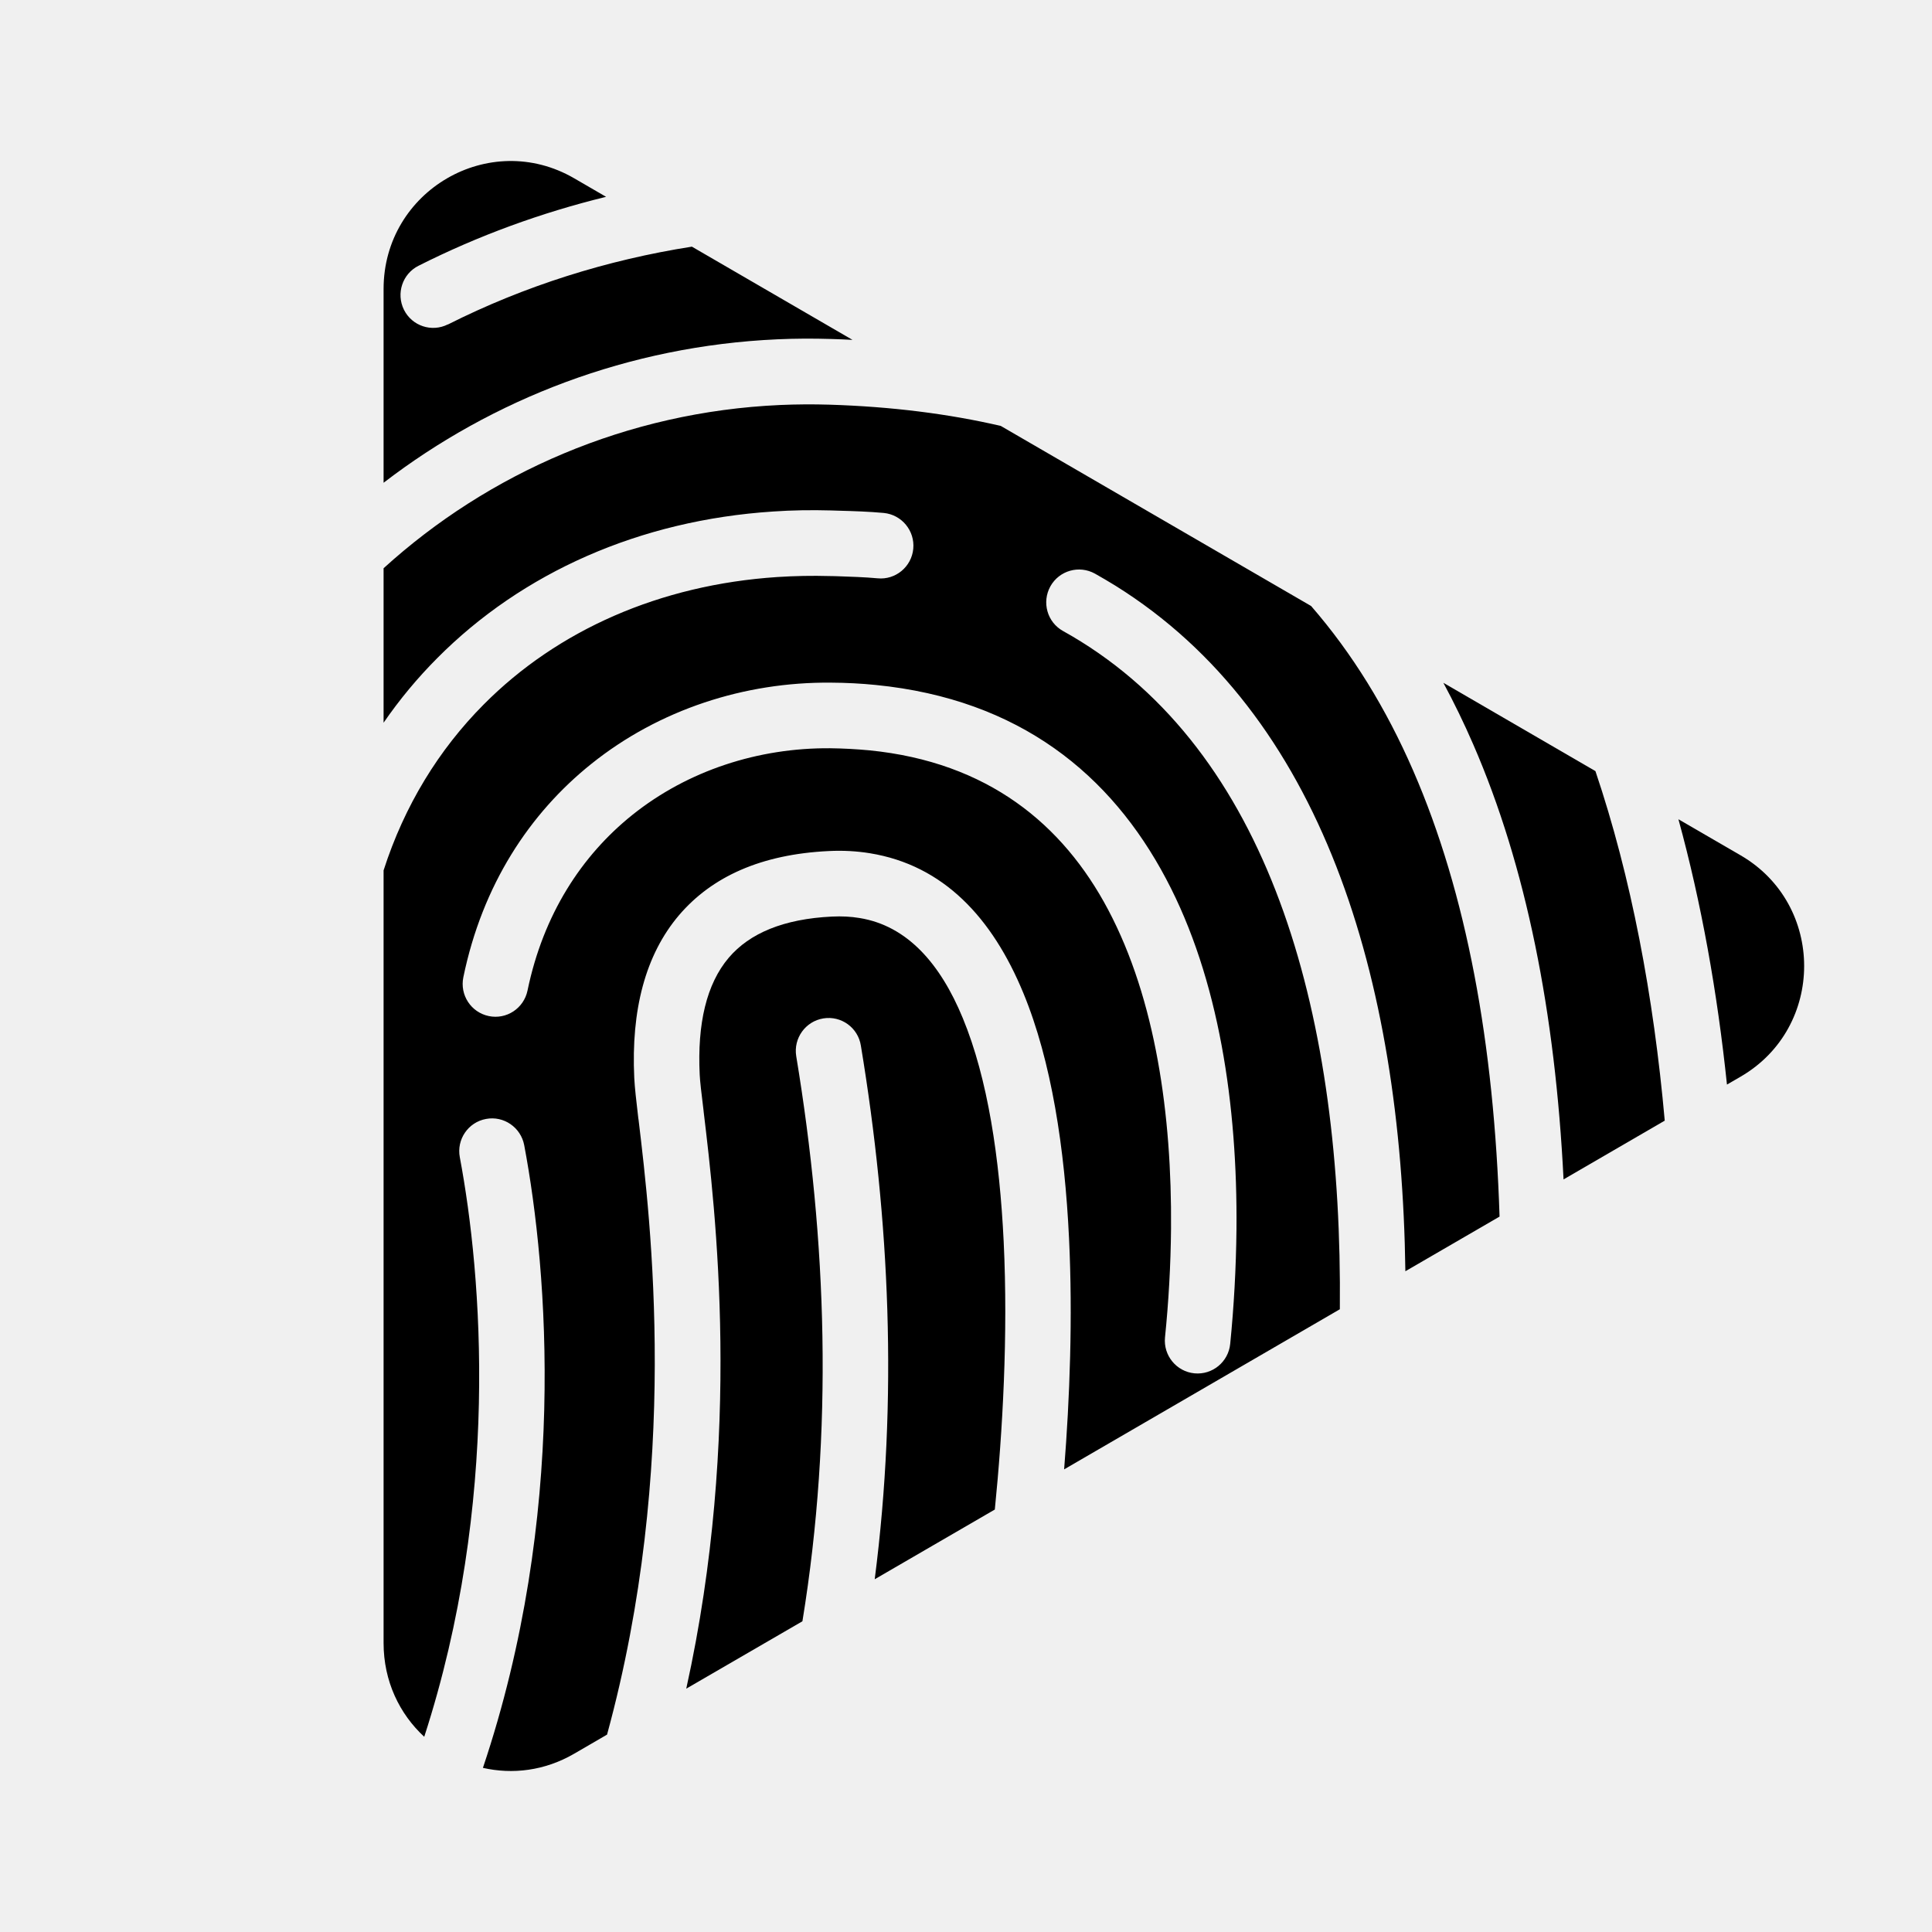
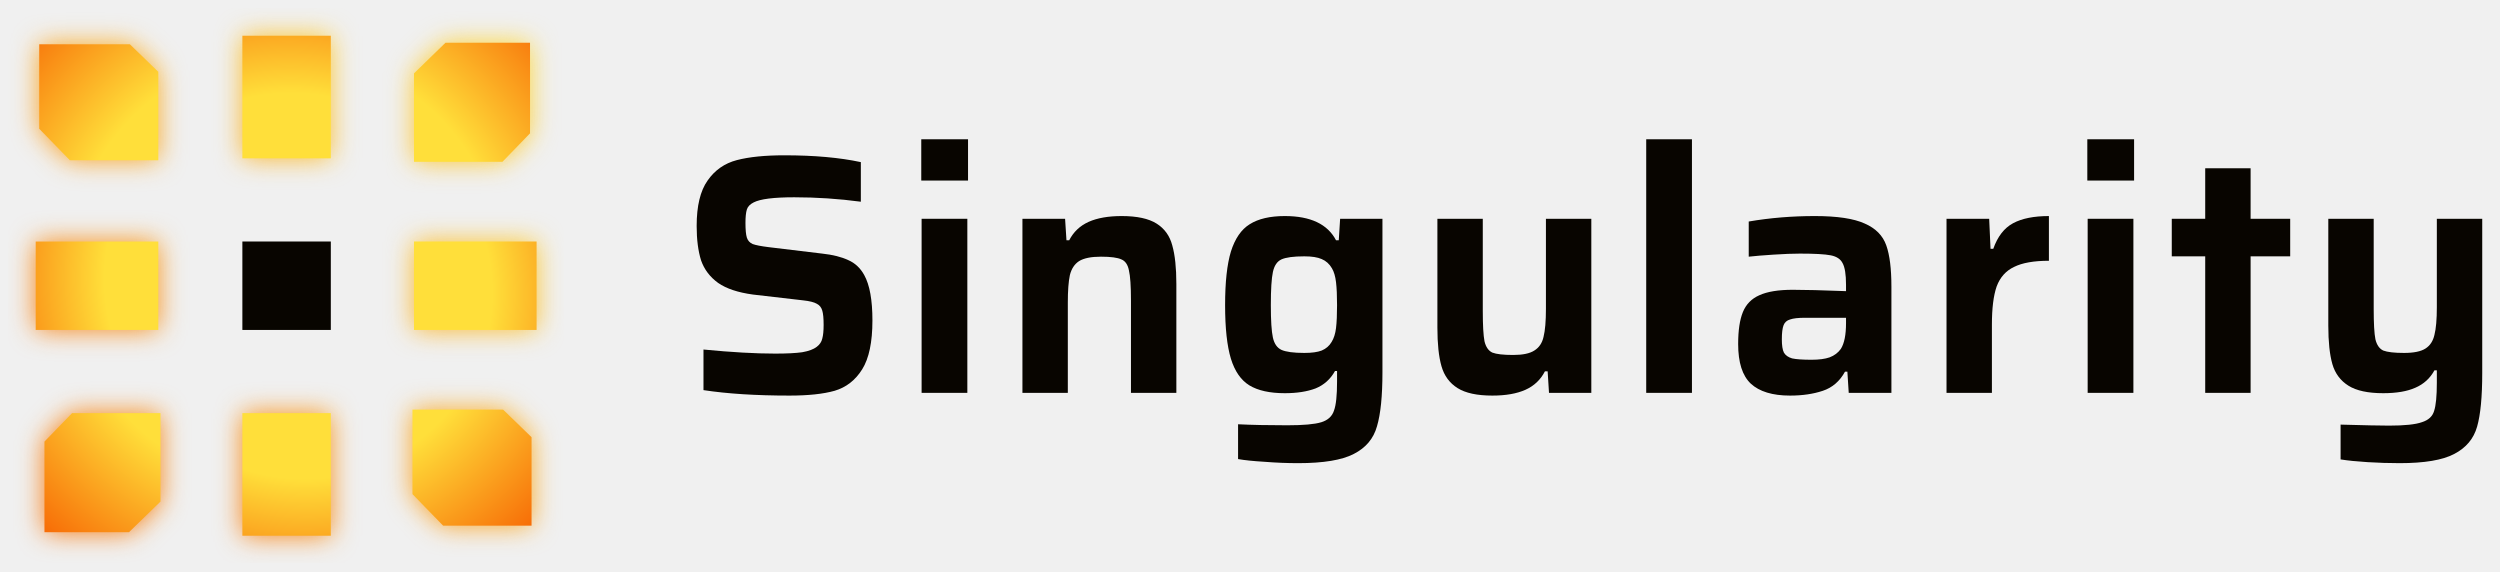
- <svg xmlns="http://www.w3.org/2000/svg" width="24" height="24" viewBox="0 0 24 24" fill="currentColor">
-   <path d="M8.525 20.977L9.968 20.14C10.354 17.776 10.27 15.41 9.891 13.12C9.855 12.897 10.006 12.687 10.228 12.651C10.45 12.615 10.659 12.766 10.694 12.989C11.052 15.149 11.155 17.379 10.866 19.618L12.358 18.752C12.455 17.784 12.524 16.584 12.468 15.422C12.418 14.393 12.272 13.401 11.96 12.647C11.682 11.973 11.271 11.5 10.678 11.404C10.571 11.386 10.457 11.38 10.335 11.386C9.734 11.415 9.312 11.593 9.053 11.897C8.776 12.223 8.661 12.717 8.692 13.351C8.695 13.424 8.713 13.58 8.739 13.789L8.742 13.818C8.886 15.021 9.222 17.822 8.525 20.977Z" />
-   <path fill-rule="evenodd" clip-rule="evenodd" d="M13.219 18.253L16.644 16.264C16.678 12.678 15.819 9.458 13.427 7.969C13.357 7.925 13.283 7.882 13.206 7.839V7.839C13.009 7.73 12.939 7.482 13.048 7.284C13.158 7.087 13.405 7.017 13.602 7.126C13.686 7.173 13.77 7.223 13.855 7.275C16.419 8.872 17.409 12.138 17.458 15.792L18.628 15.113C18.56 12.966 18.219 11.099 17.555 9.573C17.219 8.801 16.799 8.117 16.287 7.528L12.432 5.291C11.781 5.14 11.073 5.051 10.304 5.027C10.1 5.021 9.895 5.022 9.692 5.031C7.786 5.116 6.064 5.878 4.765 7.059L4.765 8.978C4.963 8.69 5.186 8.422 5.431 8.176C6.488 7.112 7.946 6.462 9.606 6.354C9.837 6.338 10.078 6.334 10.327 6.341L10.388 6.343C10.399 6.343 10.409 6.343 10.419 6.344C10.606 6.349 10.791 6.355 10.978 6.372C11.202 6.394 11.366 6.593 11.345 6.817C11.324 7.041 11.125 7.206 10.902 7.184C10.739 7.169 10.57 7.164 10.4 7.158C10.389 7.158 10.377 7.158 10.366 7.157L10.305 7.156C10.09 7.15 9.874 7.154 9.657 7.168C8.199 7.264 6.925 7.828 6.009 8.751C5.451 9.312 5.024 10.007 4.765 10.812L4.765 20.41C4.765 20.886 4.964 21.292 5.27 21.575C6.214 18.664 5.989 15.849 5.712 14.376C5.67 14.154 5.816 13.941 6.037 13.9C6.258 13.858 6.47 14.005 6.512 14.226C6.809 15.802 7.049 18.836 5.999 21.961C6.364 22.044 6.765 21.999 7.133 21.785L7.541 21.548C8.449 18.225 8.083 15.166 7.933 13.915L7.929 13.889C7.904 13.674 7.885 13.513 7.879 13.39C7.839 12.548 8.016 11.863 8.434 11.37C8.843 10.89 9.456 10.612 10.296 10.572C10.474 10.563 10.644 10.573 10.805 10.599C11.724 10.748 12.328 11.405 12.712 12.335C13.063 13.184 13.227 14.271 13.28 15.384C13.327 16.365 13.289 17.372 13.219 18.253ZM6.072 12.622C6.292 12.668 6.507 12.526 6.553 12.305C6.749 11.358 7.226 10.628 7.853 10.125C8.545 9.57 9.424 9.288 10.312 9.295C10.478 9.297 10.641 9.306 10.8 9.321C12.269 9.467 13.203 10.237 13.766 11.301C14.356 12.416 14.558 13.853 14.547 15.26C14.543 15.716 14.517 16.172 14.472 16.614C14.45 16.838 14.614 17.038 14.837 17.06C15.061 17.082 15.26 16.918 15.282 16.694C15.328 16.233 15.355 15.754 15.36 15.267C15.373 13.738 15.146 12.163 14.486 10.918C13.801 9.623 12.666 8.687 10.88 8.509C10.702 8.491 10.515 8.481 10.318 8.48C9.25 8.471 8.188 8.814 7.346 9.489C6.577 10.105 5.992 10.994 5.756 12.139C5.71 12.36 5.851 12.576 6.072 12.622Z" />
-   <path d="M4.765 5.997C6.12 4.956 7.81 4.298 9.656 4.215C9.876 4.205 10.099 4.204 10.326 4.211C10.415 4.214 10.503 4.217 10.59 4.222L8.595 3.064C7.542 3.229 6.514 3.552 5.564 4.031L5.563 4.03C5.362 4.131 5.118 4.049 5.018 3.848C4.918 3.646 4.999 3.401 5.2 3.301C5.941 2.927 6.724 2.642 7.529 2.445L7.133 2.215C6.08 1.604 4.765 2.368 4.765 3.59L4.765 5.997Z" />
-   <path d="M17.93 8.482C18.062 8.727 18.186 8.982 18.301 9.247C18.96 10.762 19.32 12.582 19.423 14.651L20.68 13.921C20.542 12.376 20.264 10.897 19.819 9.579L17.93 8.482Z" />
-   <path d="M20.85 10.177C21.135 11.216 21.333 12.326 21.453 13.473L21.622 13.375C22.675 12.764 22.675 11.236 21.622 10.625L20.85 10.177Z" />
+ <svg xmlns="http://www.w3.org/2000/svg" width="140" height="32" viewBox="0 0 140 32" fill="none">
+   <rect x="13.573" y="13.524" width="4.953" height="4.953" fill="#080500" />
+   <g filter="url(#filter0_f_27_15139)">
+     <mask id="mask0_27_15139" style="mask-type:alpha" maskUnits="userSpaceOnUse" x="2" y="2" width="28" height="28">
+       <path d="M23.184 4.108L24.949 2.392H29.681V7.467L28.137 9.061H23.184V4.108Z" fill="white" />
+       <path d="M24.814 29.436L23.098 27.671V22.939H28.174L29.767 24.483V29.436H24.814Z" fill="white" />
+       <path d="M3.913 8.975L2.196 7.21L2.196 2.478H7.272L8.865 4.023V8.975H3.913Z" fill="white" />
+       <path d="M8.988 28.087L7.222 29.804H2.49L2.49 24.728L4.035 23.135H8.988V28.087Z" fill="white" />
+     </mask>
+     <g mask="url(#mask0_27_15139)">
+       <rect x="16.062" y="-13.741" width="45.716" height="44.086" transform="rotate(44.8236 16.0618 -13.741)" fill="url(#paint0_linear_27_15139)" />
+     </g>
+     <mask id="mask1_27_15139" style="mask-type:alpha" maskUnits="userSpaceOnUse" x="2" y="2" width="29" height="28">
+       <rect x="2" y="13.524" width="6.865" height="4.953" fill="url(#paint1_linear_27_15139)" />
+       <rect x="23.184" y="13.524" width="6.865" height="4.953" fill="url(#paint2_linear_27_15139)" />
+       <rect x="13.573" y="2" width="4.953" height="6.865" fill="url(#paint3_linear_27_15139)" />
+       <rect x="13.573" y="23.135" width="4.953" height="6.865" fill="url(#paint4_linear_27_15139)" />
+     </mask>
+     <g mask="url(#mask1_27_15139)">
+       <rect x="16.166" y="-7.715" width="35.797" height="34.473" transform="rotate(44.8236 16.1665 -7.71468)" fill="url(#paint5_linear_27_15139)" />
+     </g>
+   </g>
+   <mask id="mask2_27_15139" style="mask-type:alpha" maskUnits="userSpaceOnUse" x="2" y="2" width="28" height="28">
+     <path d="M23.184 4.108L24.949 2.392H29.681V7.467L28.137 9.061H23.184V4.108Z" fill="white" />
+     <path d="M24.814 29.436L23.098 27.671V22.939H28.174L29.767 24.483V29.436H24.814Z" fill="white" />
+     <path d="M3.913 8.975L2.196 7.21L2.196 2.478H7.272L8.865 4.023V8.975H3.913Z" fill="white" />
+     <path d="M8.988 28.087L7.222 29.804H2.49L2.49 24.728L4.035 23.135H8.988V28.087Z" fill="white" />
+   </mask>
+   <g mask="url(#mask2_27_15139)">
+     <rect x="15.878" y="-11.452" width="39.305" height="39.3" transform="rotate(44.8236 15.8779 -11.4523)" fill="url(#paint6_diamond_27_15139)" />
+   </g>
+   <mask id="mask3_27_15139" style="mask-type:alpha" maskUnits="userSpaceOnUse" x="2" y="2" width="29" height="28">
+     <rect x="2" y="13.524" width="6.865" height="4.953" fill="url(#paint7_linear_27_15139)" />
+     <rect x="23.184" y="13.524" width="6.865" height="4.953" fill="url(#paint8_linear_27_15139)" />
+     <rect x="13.573" y="2" width="4.953" height="6.865" fill="url(#paint9_linear_27_15139)" />
+     <rect x="13.573" y="23.135" width="4.953" height="6.865" fill="url(#paint10_linear_27_15139)" />
+   </mask>
+   <g mask="url(#mask3_27_15139)">
+     <rect x="16.166" y="-7.715" width="35.797" height="34.473" transform="rotate(44.8236 16.1665 -7.71468)" fill="url(#paint11_diamond_27_15139)" />
+   </g>
+   <path d="M44.212 22.153C42.339 22.153 40.733 22.051 39.395 21.847V19.573C40.962 19.726 42.3 19.802 43.409 19.802C44.059 19.802 44.562 19.776 44.919 19.726C45.289 19.662 45.562 19.56 45.741 19.42C45.907 19.292 46.008 19.139 46.047 18.961C46.098 18.782 46.123 18.528 46.123 18.196C46.123 17.827 46.098 17.559 46.047 17.394C45.996 17.215 45.894 17.088 45.741 17.011C45.588 16.922 45.333 16.858 44.976 16.82L42.167 16.495C41.326 16.381 40.676 16.164 40.217 15.845C39.758 15.514 39.44 15.094 39.261 14.584C39.096 14.062 39.013 13.418 39.013 12.653C39.013 11.532 39.217 10.685 39.625 10.111C40.032 9.525 40.58 9.143 41.268 8.965C41.956 8.786 42.842 8.697 43.925 8.697C45.594 8.697 47.022 8.824 48.207 9.079V11.296C46.971 11.131 45.728 11.048 44.479 11.048C43.333 11.048 42.574 11.143 42.205 11.335C42.001 11.437 41.874 11.57 41.823 11.736C41.772 11.902 41.746 12.15 41.746 12.481C41.746 12.864 41.772 13.138 41.823 13.303C41.874 13.469 41.982 13.59 42.148 13.666C42.326 13.73 42.619 13.787 43.027 13.838L46.047 14.202C46.633 14.265 47.117 14.386 47.499 14.565C47.882 14.73 48.181 15.011 48.398 15.406C48.703 15.954 48.856 16.801 48.856 17.948C48.856 19.158 48.665 20.07 48.283 20.681C47.901 21.293 47.385 21.694 46.735 21.885C46.098 22.064 45.257 22.153 44.212 22.153Z" fill="#080500" />
+   <path d="M51.591 10.111V7.799H54.21V10.111H51.591ZM51.61 22V12.252H54.171V22H51.61Z" fill="#080500" />
+   <path d="M63.334 16.839C63.334 16.024 63.296 15.457 63.219 15.138C63.156 14.82 63.016 14.616 62.799 14.527C62.582 14.425 62.2 14.374 61.652 14.374C61.104 14.374 60.697 14.457 60.429 14.622C60.174 14.788 60.002 15.049 59.913 15.406C59.836 15.763 59.798 16.279 59.798 16.954V22H57.256V12.252H59.645L59.722 13.456H59.875C60.117 12.985 60.48 12.641 60.964 12.424C61.448 12.207 62.066 12.099 62.818 12.099C63.672 12.099 64.322 12.239 64.768 12.52C65.214 12.8 65.507 13.208 65.647 13.743C65.8 14.278 65.876 14.998 65.876 15.903V22H63.334V16.839Z" fill="#080500" />
+   <path d="M72.696 25.937C72.084 25.937 71.46 25.912 70.823 25.861C70.186 25.823 69.689 25.772 69.332 25.708V23.759C70.097 23.797 71.014 23.816 72.084 23.816C72.989 23.816 73.626 23.759 73.996 23.644C74.365 23.529 74.601 23.312 74.703 22.994C74.818 22.688 74.875 22.146 74.875 21.369V20.777H74.76C74.505 21.235 74.142 21.56 73.671 21.752C73.199 21.93 72.626 22.019 71.951 22.019C71.11 22.019 70.447 21.873 69.963 21.579C69.491 21.286 69.147 20.79 68.931 20.089C68.714 19.375 68.606 18.375 68.606 17.088C68.606 15.801 68.714 14.801 68.931 14.087C69.16 13.361 69.51 12.851 69.982 12.558C70.466 12.252 71.122 12.099 71.951 12.099C73.39 12.099 74.346 12.552 74.818 13.456H74.971L75.047 12.252H77.417V20.853C77.417 22.178 77.315 23.185 77.111 23.873C76.92 24.561 76.487 25.077 75.811 25.421C75.149 25.765 74.11 25.937 72.696 25.937ZM73.04 19.764C73.46 19.764 73.785 19.719 74.015 19.63C74.257 19.528 74.442 19.369 74.569 19.152C74.697 18.948 74.779 18.687 74.818 18.368C74.856 18.05 74.875 17.623 74.875 17.088C74.875 16.553 74.856 16.126 74.818 15.807C74.779 15.476 74.703 15.215 74.588 15.024C74.448 14.781 74.257 14.609 74.015 14.508C73.785 14.405 73.46 14.355 73.04 14.355C72.441 14.355 72.014 14.412 71.759 14.527C71.517 14.641 71.358 14.877 71.282 15.234C71.205 15.591 71.167 16.209 71.167 17.088C71.167 17.954 71.205 18.56 71.282 18.904C71.358 19.248 71.517 19.477 71.759 19.592C72.014 19.706 72.441 19.764 73.04 19.764Z" fill="#080500" />
+   <path d="M86.668 20.796H86.515C86.273 21.267 85.909 21.611 85.425 21.828C84.941 22.045 84.323 22.153 83.571 22.153C82.718 22.153 82.068 22.013 81.622 21.732C81.176 21.452 80.876 21.044 80.723 20.509C80.57 19.974 80.494 19.254 80.494 18.349V12.252H83.036V17.413C83.036 18.215 83.068 18.782 83.132 19.114C83.208 19.432 83.355 19.643 83.571 19.745C83.801 19.834 84.189 19.878 84.737 19.878C85.272 19.878 85.667 19.796 85.922 19.63C86.19 19.464 86.362 19.209 86.438 18.865C86.528 18.509 86.572 17.986 86.572 17.298V12.252H89.114V22H86.744L86.668 20.796Z" fill="#080500" />
+   <path d="M92.188 22V7.799H94.749V22H92.188Z" fill="#080500" />
+   <path d="M100.242 22.153C99.261 22.153 98.528 21.93 98.044 21.484C97.572 21.038 97.337 20.299 97.337 19.267C97.337 18.502 97.426 17.903 97.604 17.47C97.783 17.037 98.088 16.725 98.522 16.534C98.968 16.33 99.592 16.228 100.395 16.228C101.057 16.228 102.051 16.253 103.377 16.304V15.941C103.377 15.368 103.313 14.966 103.185 14.737C103.071 14.508 102.848 14.361 102.516 14.297C102.185 14.233 101.612 14.202 100.796 14.202C100.401 14.202 99.911 14.221 99.325 14.259C98.738 14.297 98.273 14.335 97.929 14.374V12.405C99.114 12.201 100.35 12.099 101.637 12.099C102.886 12.099 103.816 12.239 104.428 12.52C105.039 12.787 105.441 13.195 105.632 13.743C105.823 14.278 105.919 15.049 105.919 16.056V22H103.529L103.453 20.815H103.319C103.026 21.35 102.612 21.707 102.077 21.885C101.542 22.064 100.93 22.153 100.242 22.153ZM101.446 20.146C101.867 20.146 102.204 20.101 102.459 20.012C102.727 19.91 102.937 19.751 103.09 19.534C103.281 19.229 103.377 18.751 103.377 18.101V17.795H101.083C100.701 17.795 100.42 17.827 100.242 17.891C100.064 17.942 99.942 18.05 99.879 18.215C99.815 18.381 99.783 18.642 99.783 18.999C99.783 19.343 99.821 19.592 99.898 19.745C99.987 19.898 100.14 20.006 100.357 20.07C100.586 20.12 100.949 20.146 101.446 20.146Z" fill="#080500" />
+   <path d="M109.005 12.252H111.394L111.47 13.934H111.623C111.865 13.246 112.235 12.768 112.732 12.501C113.229 12.233 113.898 12.099 114.739 12.099V14.603C113.898 14.603 113.248 14.718 112.789 14.947C112.33 15.164 112.005 15.527 111.814 16.037C111.636 16.546 111.547 17.26 111.547 18.177V22H109.005V12.252Z" fill="#080500" />
+   <path d="M116.89 10.111V7.799H119.509V10.111H116.89ZM116.909 22V12.252H119.47V22H116.909Z" fill="#080500" />
+   <path d="M123.492 22V14.355H121.619V12.252H123.492V9.423H126.034V12.252H128.251V14.355H126.034V22H123.492Z" fill="#080500" />
+   <path d="M134.38 25.937C133.794 25.937 133.195 25.918 132.583 25.88C131.971 25.842 131.468 25.791 131.073 25.727V23.778C132.411 23.816 133.316 23.835 133.787 23.835C134.654 23.835 135.265 23.771 135.622 23.644C135.992 23.529 136.221 23.319 136.31 23.013C136.412 22.707 136.463 22.178 136.463 21.427V20.738H136.329C136.087 21.184 135.73 21.509 135.259 21.713C134.8 21.917 134.201 22.019 133.462 22.019C132.608 22.019 131.959 21.879 131.513 21.599C131.067 21.318 130.767 20.917 130.614 20.395C130.461 19.859 130.385 19.139 130.385 18.235V12.252H132.927V17.298C132.927 18.114 132.959 18.681 133.023 18.999C133.099 19.318 133.246 19.528 133.462 19.63C133.692 19.719 134.08 19.764 134.628 19.764C135.176 19.764 135.577 19.681 135.832 19.515C136.087 19.35 136.253 19.095 136.329 18.751C136.418 18.407 136.463 17.891 136.463 17.203V12.252H139.005V20.891C139.005 22.217 138.91 23.217 138.718 23.892C138.527 24.568 138.1 25.077 137.438 25.421C136.788 25.765 135.769 25.937 134.38 25.937Z" fill="#080500" />
+   <defs>
+     <filter id="filter0_f_27_15139" x="0.486" y="0.486" width="31.076" height="31.027" filterUnits="userSpaceOnUse" color-interpolation-filters="sRGB">
+       <feFlood flood-opacity="0" result="BackgroundImageFix" />
+       <feBlend mode="normal" in="SourceGraphic" in2="BackgroundImageFix" result="shape" />
+       <feGaussianBlur stdDeviation="0.757" result="effect1_foregroundBlur_27_15139" />
+     </filter>
+     <linearGradient id="paint0_linear_27_15139" x1="16.062" y1="-13.741" x2="16.062" y2="30.345" gradientUnits="userSpaceOnUse">
+       <stop stop-color="#FFDF3A" />
+       <stop offset="1" stop-color="#F76B06" />
+     </linearGradient>
+     <linearGradient id="paint1_linear_27_15139" x1="9.993" y1="16.024" x2="2" y2="16.024" gradientUnits="userSpaceOnUse">
+       <stop stop-color="#2314A8" />
+       <stop offset="0.341" stop-color="#E7334B" />
+       <stop offset="0.62" stop-color="#EB9938" />
+       <stop offset="1" stop-color="#6CDBF0" />
+     </linearGradient>
+     <linearGradient id="paint2_linear_27_15139" x1="21.713" y1="16.024" x2="30.049" y2="16.024" gradientUnits="userSpaceOnUse">
+       <stop offset="0.068" stop-color="#2314A8" />
+       <stop offset="0.43" stop-color="#E7334B" />
+       <stop offset="0.711" stop-color="#EB9938" />
+       <stop offset="1" stop-color="#6CDBF0" />
+     </linearGradient>
+     <linearGradient id="paint3_linear_27_15139" x1="16.049" y1="2" x2="16.049" y2="8.865" gradientUnits="userSpaceOnUse">
+       <stop offset="0.068" stop-color="#2314A8" />
+       <stop offset="0.341" stop-color="#E7334B" />
+       <stop offset="0.62" stop-color="#EB9938" />
+       <stop offset="1" stop-color="#6CDBF0" />
+     </linearGradient>
+     <linearGradient id="paint4_linear_27_15139" x1="16.074" y1="23.135" x2="16.497" y2="29.084" gradientUnits="userSpaceOnUse">
+       <stop stop-color="#2314A8" />
+       <stop offset="0.341" stop-color="#E7334B" />
+       <stop offset="0.62" stop-color="#EB9938" />
+       <stop offset="1" stop-color="#6CDBF0" />
+     </linearGradient>
+     <linearGradient id="paint5_linear_27_15139" x1="16.166" y1="-7.715" x2="16.166" y2="26.758" gradientUnits="userSpaceOnUse">
+       <stop stop-color="#FFDF3A" />
+       <stop offset="1" stop-color="#F76B06" />
+     </linearGradient>
+     <radialGradient id="paint6_diamond_27_15139" cx="0" cy="0" r="1" gradientUnits="userSpaceOnUse" gradientTransform="translate(34.6765 7.30542) rotate(88.1028) scale(20.0546 20.059)">
+       <stop offset="0.604" stop-color="#FFDF3A" />
+       <stop offset="1" stop-color="#F76B06" />
+     </radialGradient>
+     <linearGradient id="paint7_linear_27_15139" x1="9.993" y1="16.024" x2="2" y2="16.024" gradientUnits="userSpaceOnUse">
+       <stop stop-color="#2314A8" />
+       <stop offset="0.341" stop-color="#E7334B" />
+       <stop offset="0.62" stop-color="#EB9938" />
+       <stop offset="1" stop-color="#6CDBF0" />
+     </linearGradient>
+     <linearGradient id="paint8_linear_27_15139" x1="21.713" y1="16.024" x2="30.049" y2="16.024" gradientUnits="userSpaceOnUse">
+       <stop offset="0.068" stop-color="#2314A8" />
+       <stop offset="0.43" stop-color="#E7334B" />
+       <stop offset="0.711" stop-color="#EB9938" />
+       <stop offset="1" stop-color="#6CDBF0" />
+     </linearGradient>
+     <linearGradient id="paint9_linear_27_15139" x1="16.049" y1="2" x2="16.049" y2="8.865" gradientUnits="userSpaceOnUse">
+       <stop offset="0.068" stop-color="#2314A8" />
+       <stop offset="0.341" stop-color="#E7334B" />
+       <stop offset="0.62" stop-color="#EB9938" />
+       <stop offset="1" stop-color="#6CDBF0" />
+     </linearGradient>
+     <linearGradient id="paint10_linear_27_15139" x1="16.074" y1="23.135" x2="16.497" y2="29.084" gradientUnits="userSpaceOnUse">
+       <stop stop-color="#2314A8" />
+       <stop offset="0.341" stop-color="#E7334B" />
+       <stop offset="0.62" stop-color="#EB9938" />
+       <stop offset="1" stop-color="#6CDBF0" />
+     </linearGradient>
+     <radialGradient id="paint11_diamond_27_15139" cx="0" cy="0" r="1" gradientUnits="userSpaceOnUse" gradientTransform="translate(33.2871 8.73916) rotate(88.0302) scale(17.5922 18.2678)">
+       <stop offset="0.604" stop-color="#FFDF3A" />
+       <stop offset="1" stop-color="#F76B06" />
+     </radialGradient>
+   </defs>
</svg>
